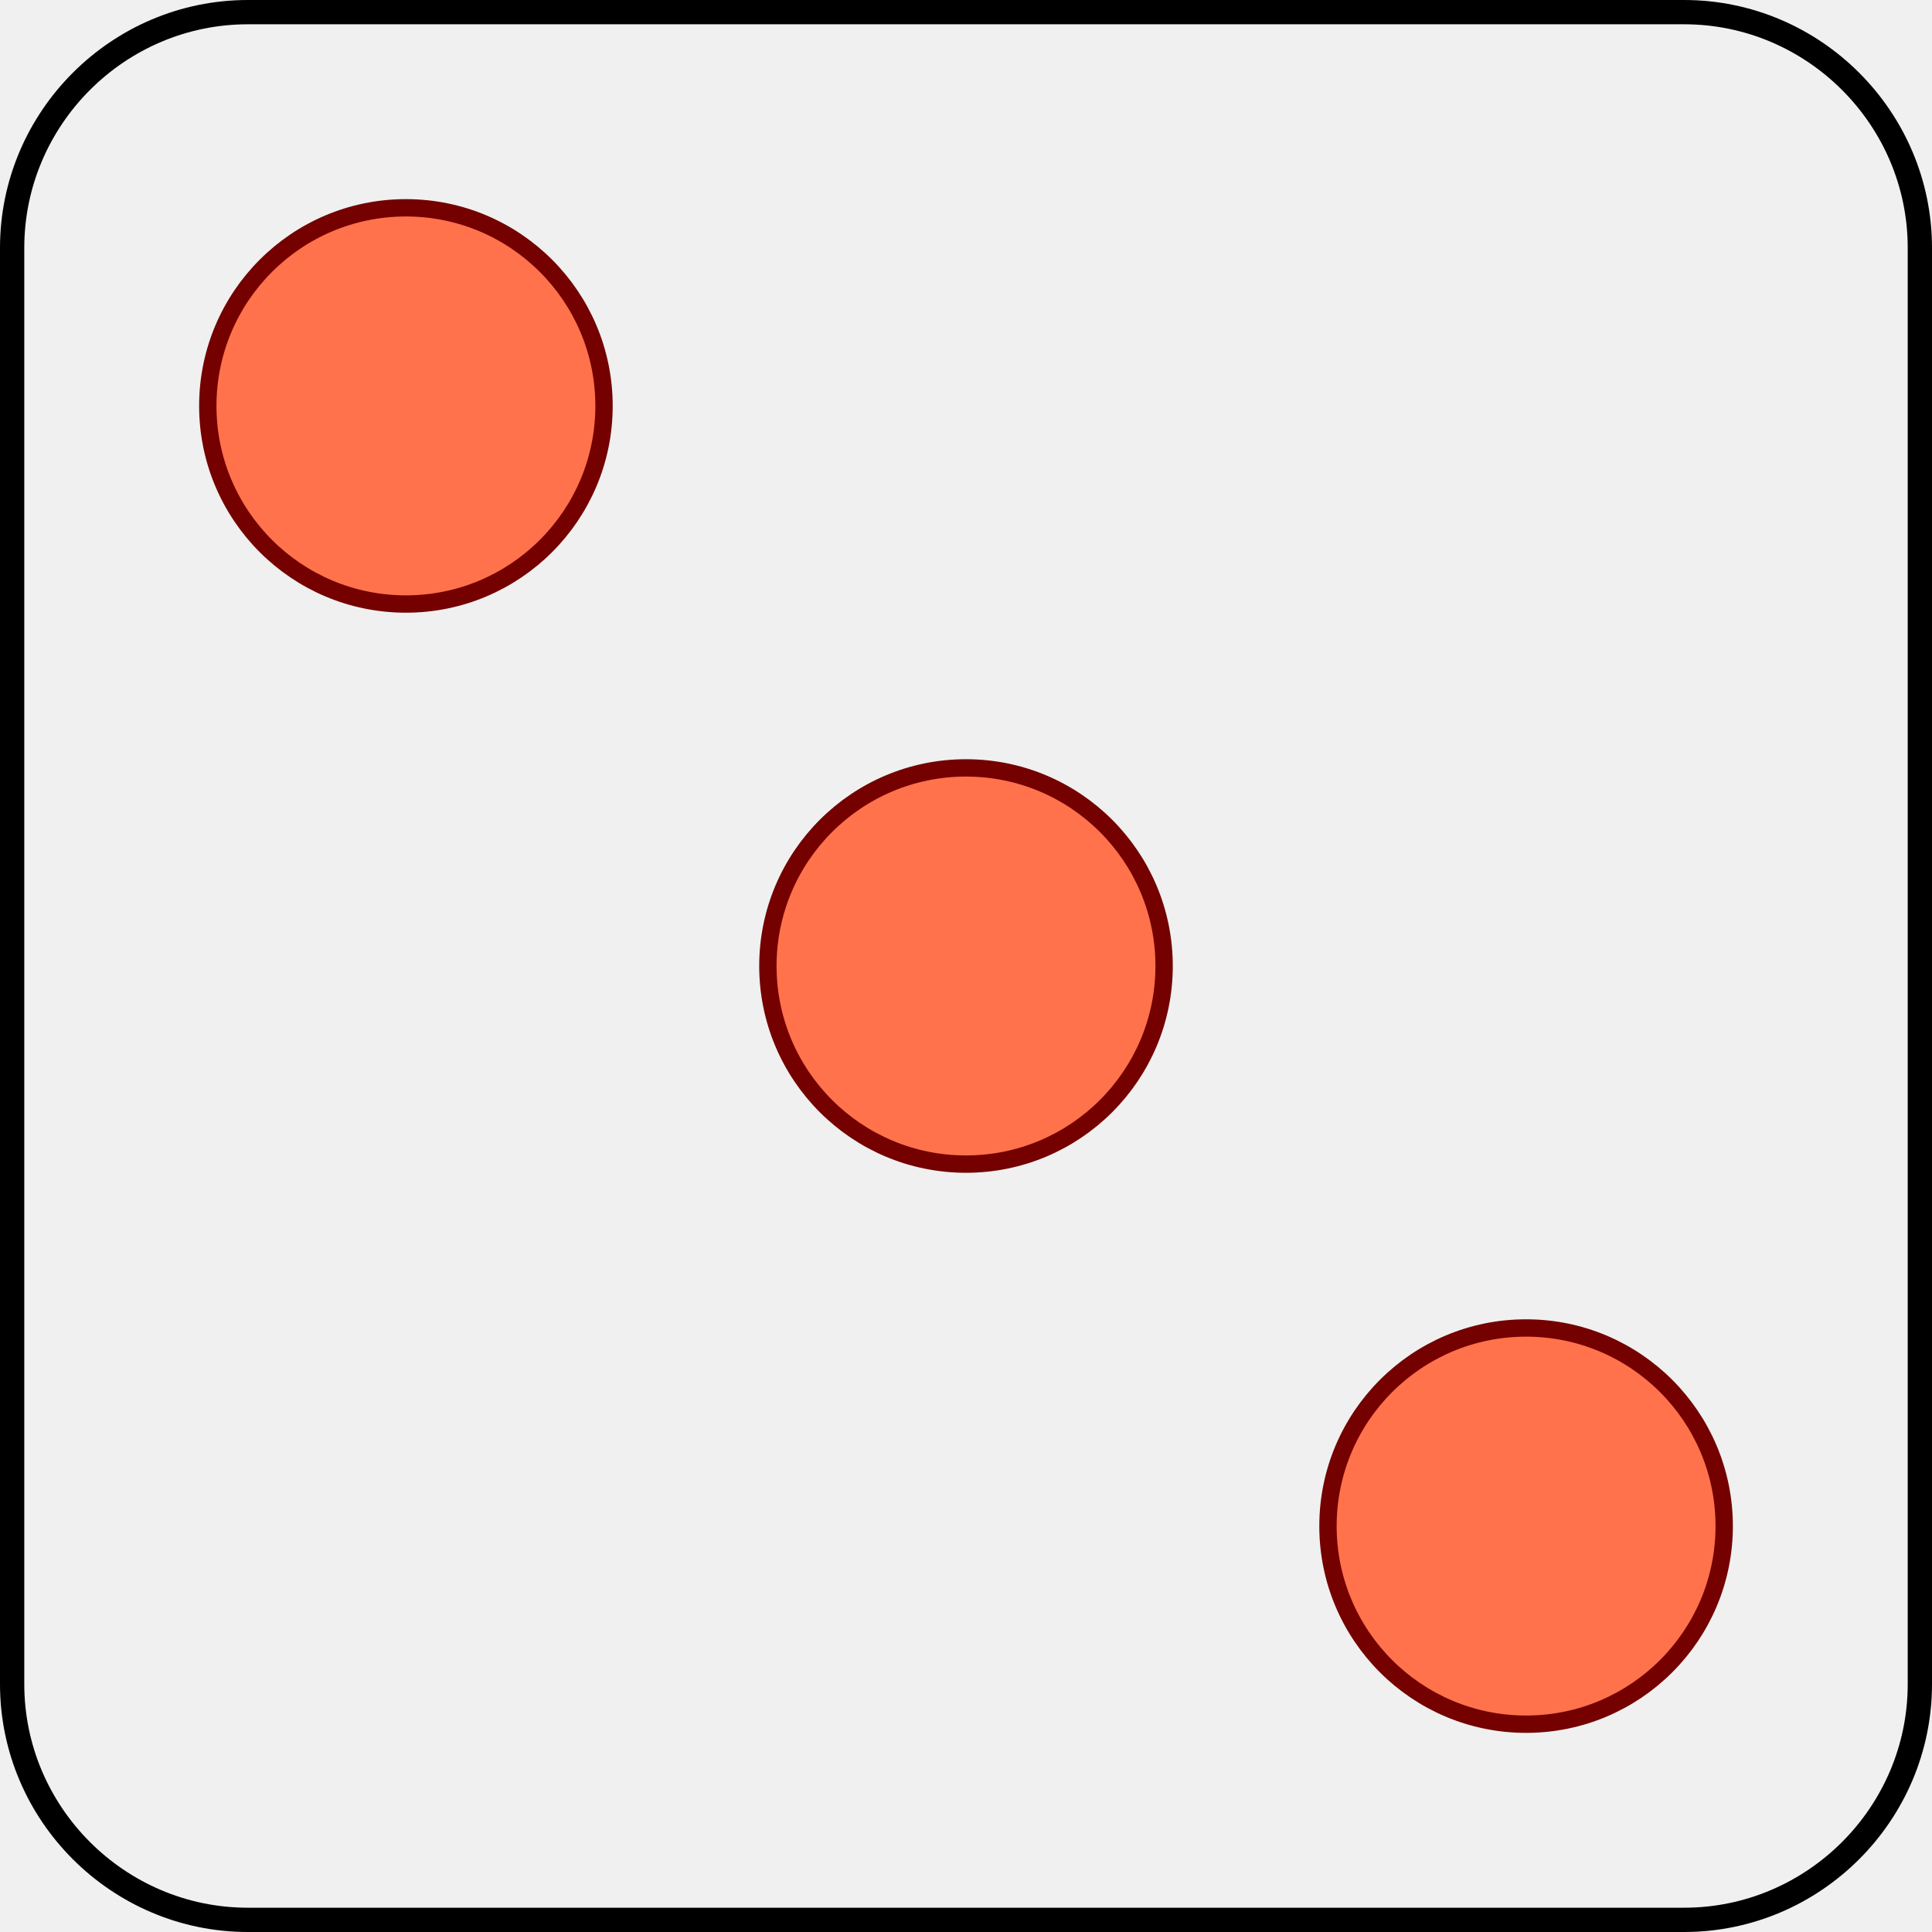
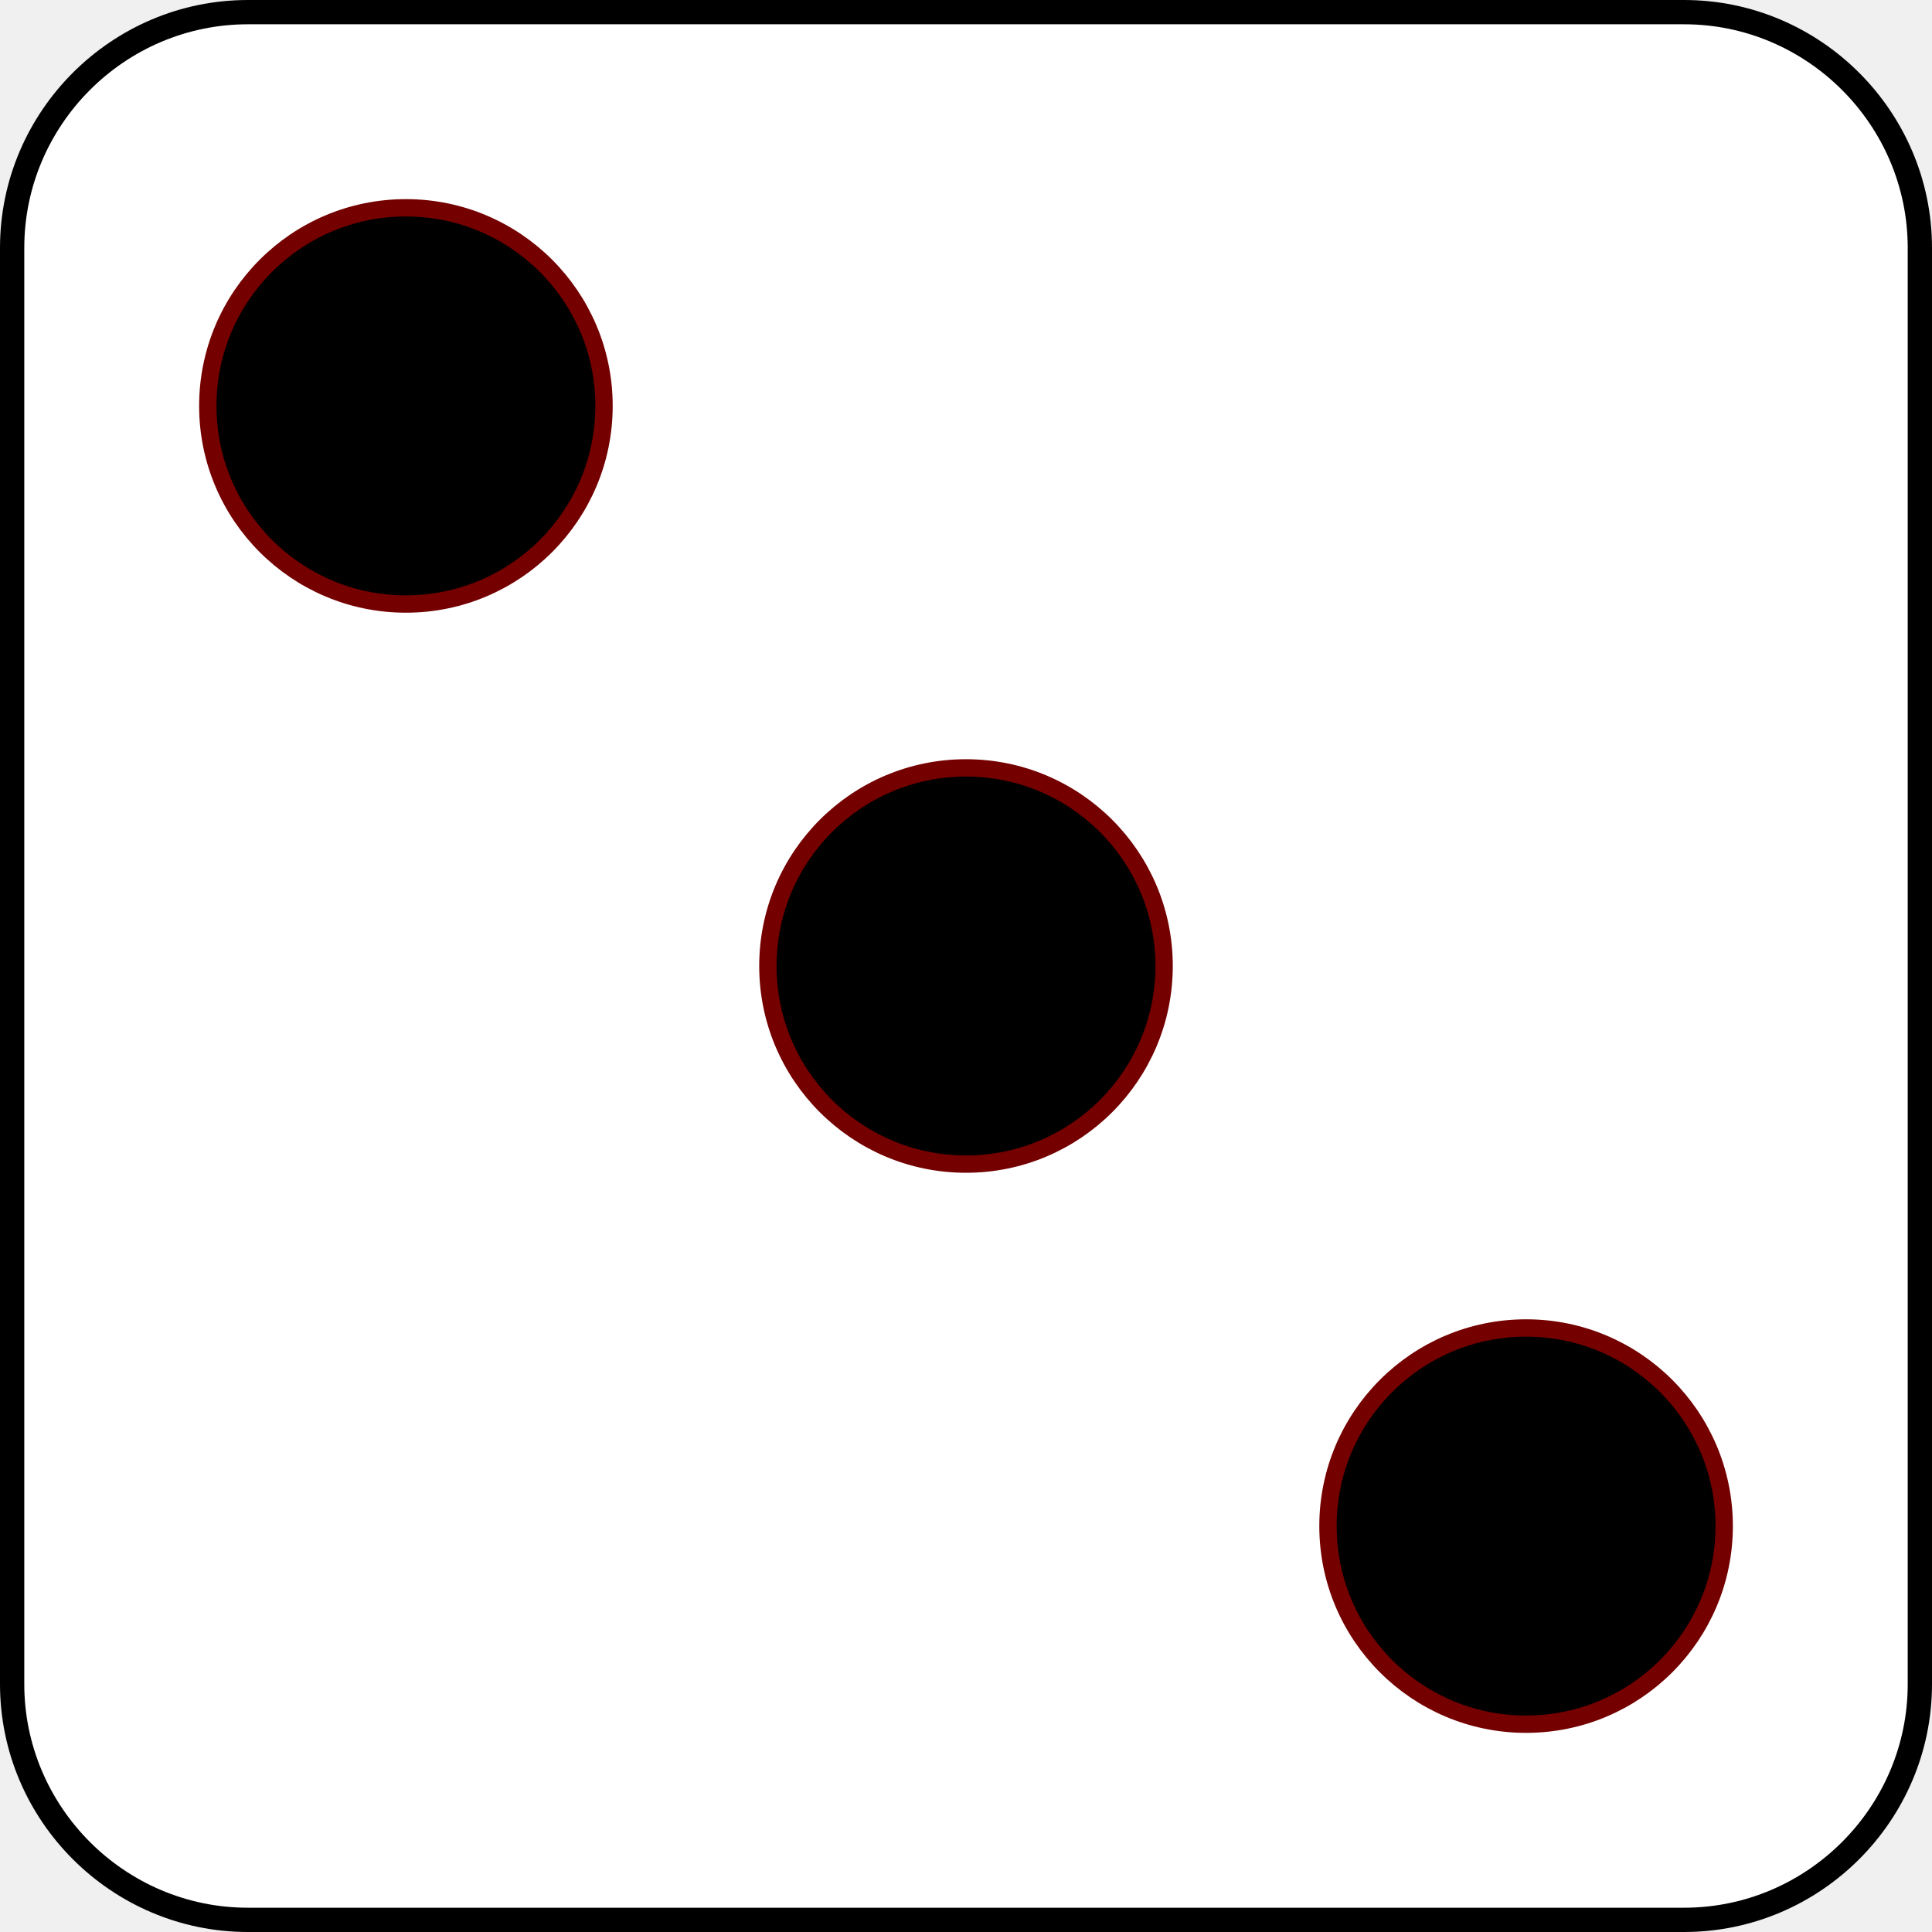
- <svg xmlns="http://www.w3.org/2000/svg" width="557" height="557" viewBox="0 0 557 557" style="overflow:visible;enable-background:new 0 0 557 557" xml:space="preserve">
+ <svg xmlns="http://www.w3.org/2000/svg" width="557" height="557" fill="red">
  <g id="Ebene_3">
-     <circle style="fill:#FF724C;stroke:#740000;stroke-width:5;" cx="439.975" cy="439.974" r="57.115" />
-     <circle style="fill:#FF724C;stroke:#740000;stroke-width:5;" cx="117.026" cy="117.026" r="57.115" />
-     <path style="fill:none;stroke:#000000;stroke-width:7;" d="M553.5,485.54     C553.5,522.919,522.918,553.5,485.539,553.5H71.459C34.082,553.5,3.5,522.92,3.5,485.541     V71.46C3.5,34.082,34.082,3.5,71.459,3.5h414.08C522.918,3.5,553.5,34.082,553.5,71.46     V485.54z" />
-     <circle style="fill:#FF724C;stroke:#740000;stroke-width:5;" cx="278.5" cy="278.5" r="57.115" />
+     <path style="fill:white;stroke:#000000;stroke-width:7;" d="M553.5,485.54     C553.5,522.919,522.918,553.5,485.539,553.5H71.459C34.082,553.5,3.5,522.92,3.5,485.541     V71.46C3.5,34.082,34.082,3.5,71.459,3.5h414.08C522.918,3.5,553.5,34.082,553.5,71.46     V485.54z" />
+     <circle style="fill:#000000;stroke:#740000;stroke-width:5;" cx="439.975" cy="439.974" r="57.115" />
+     <circle style="fill:#000000;stroke:#740000;stroke-width:5;" cx="117.026" cy="117.026" r="57.115" />
+     <circle style="fill:#000000;stroke:#740000;stroke-width:5;" cx="278.5" cy="278.5" r="57.115" />
  </g>
</svg>
